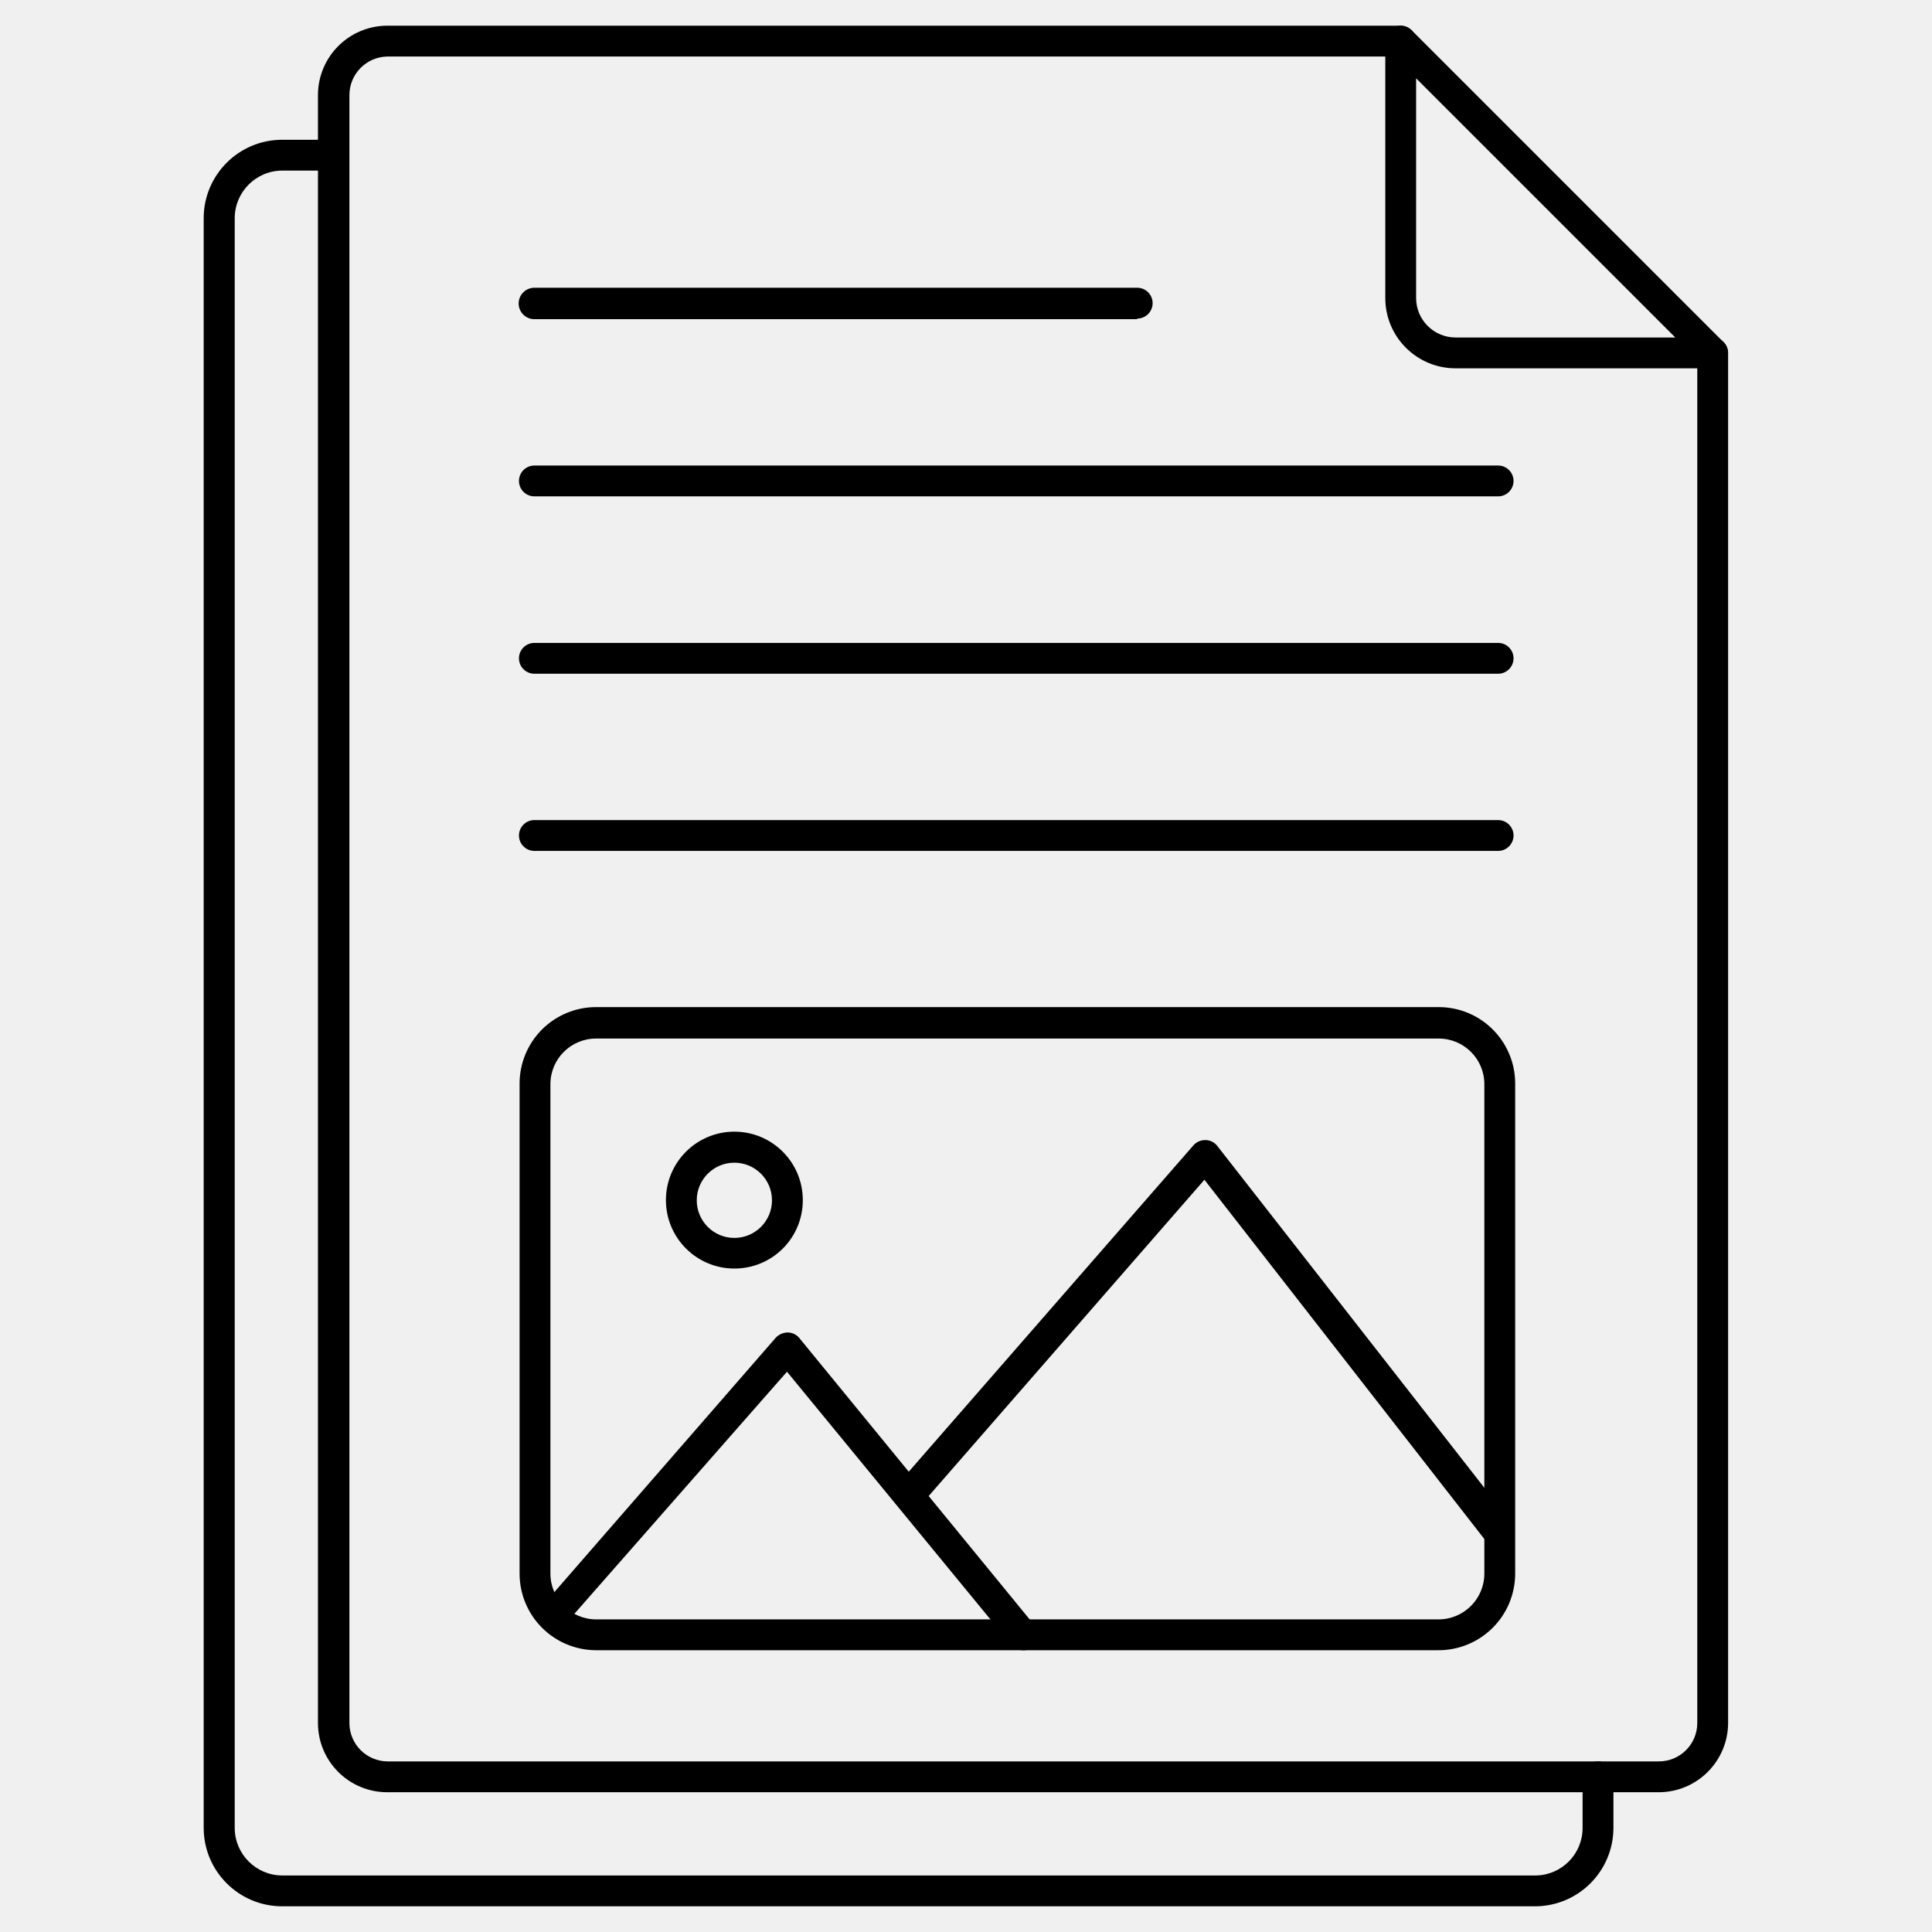
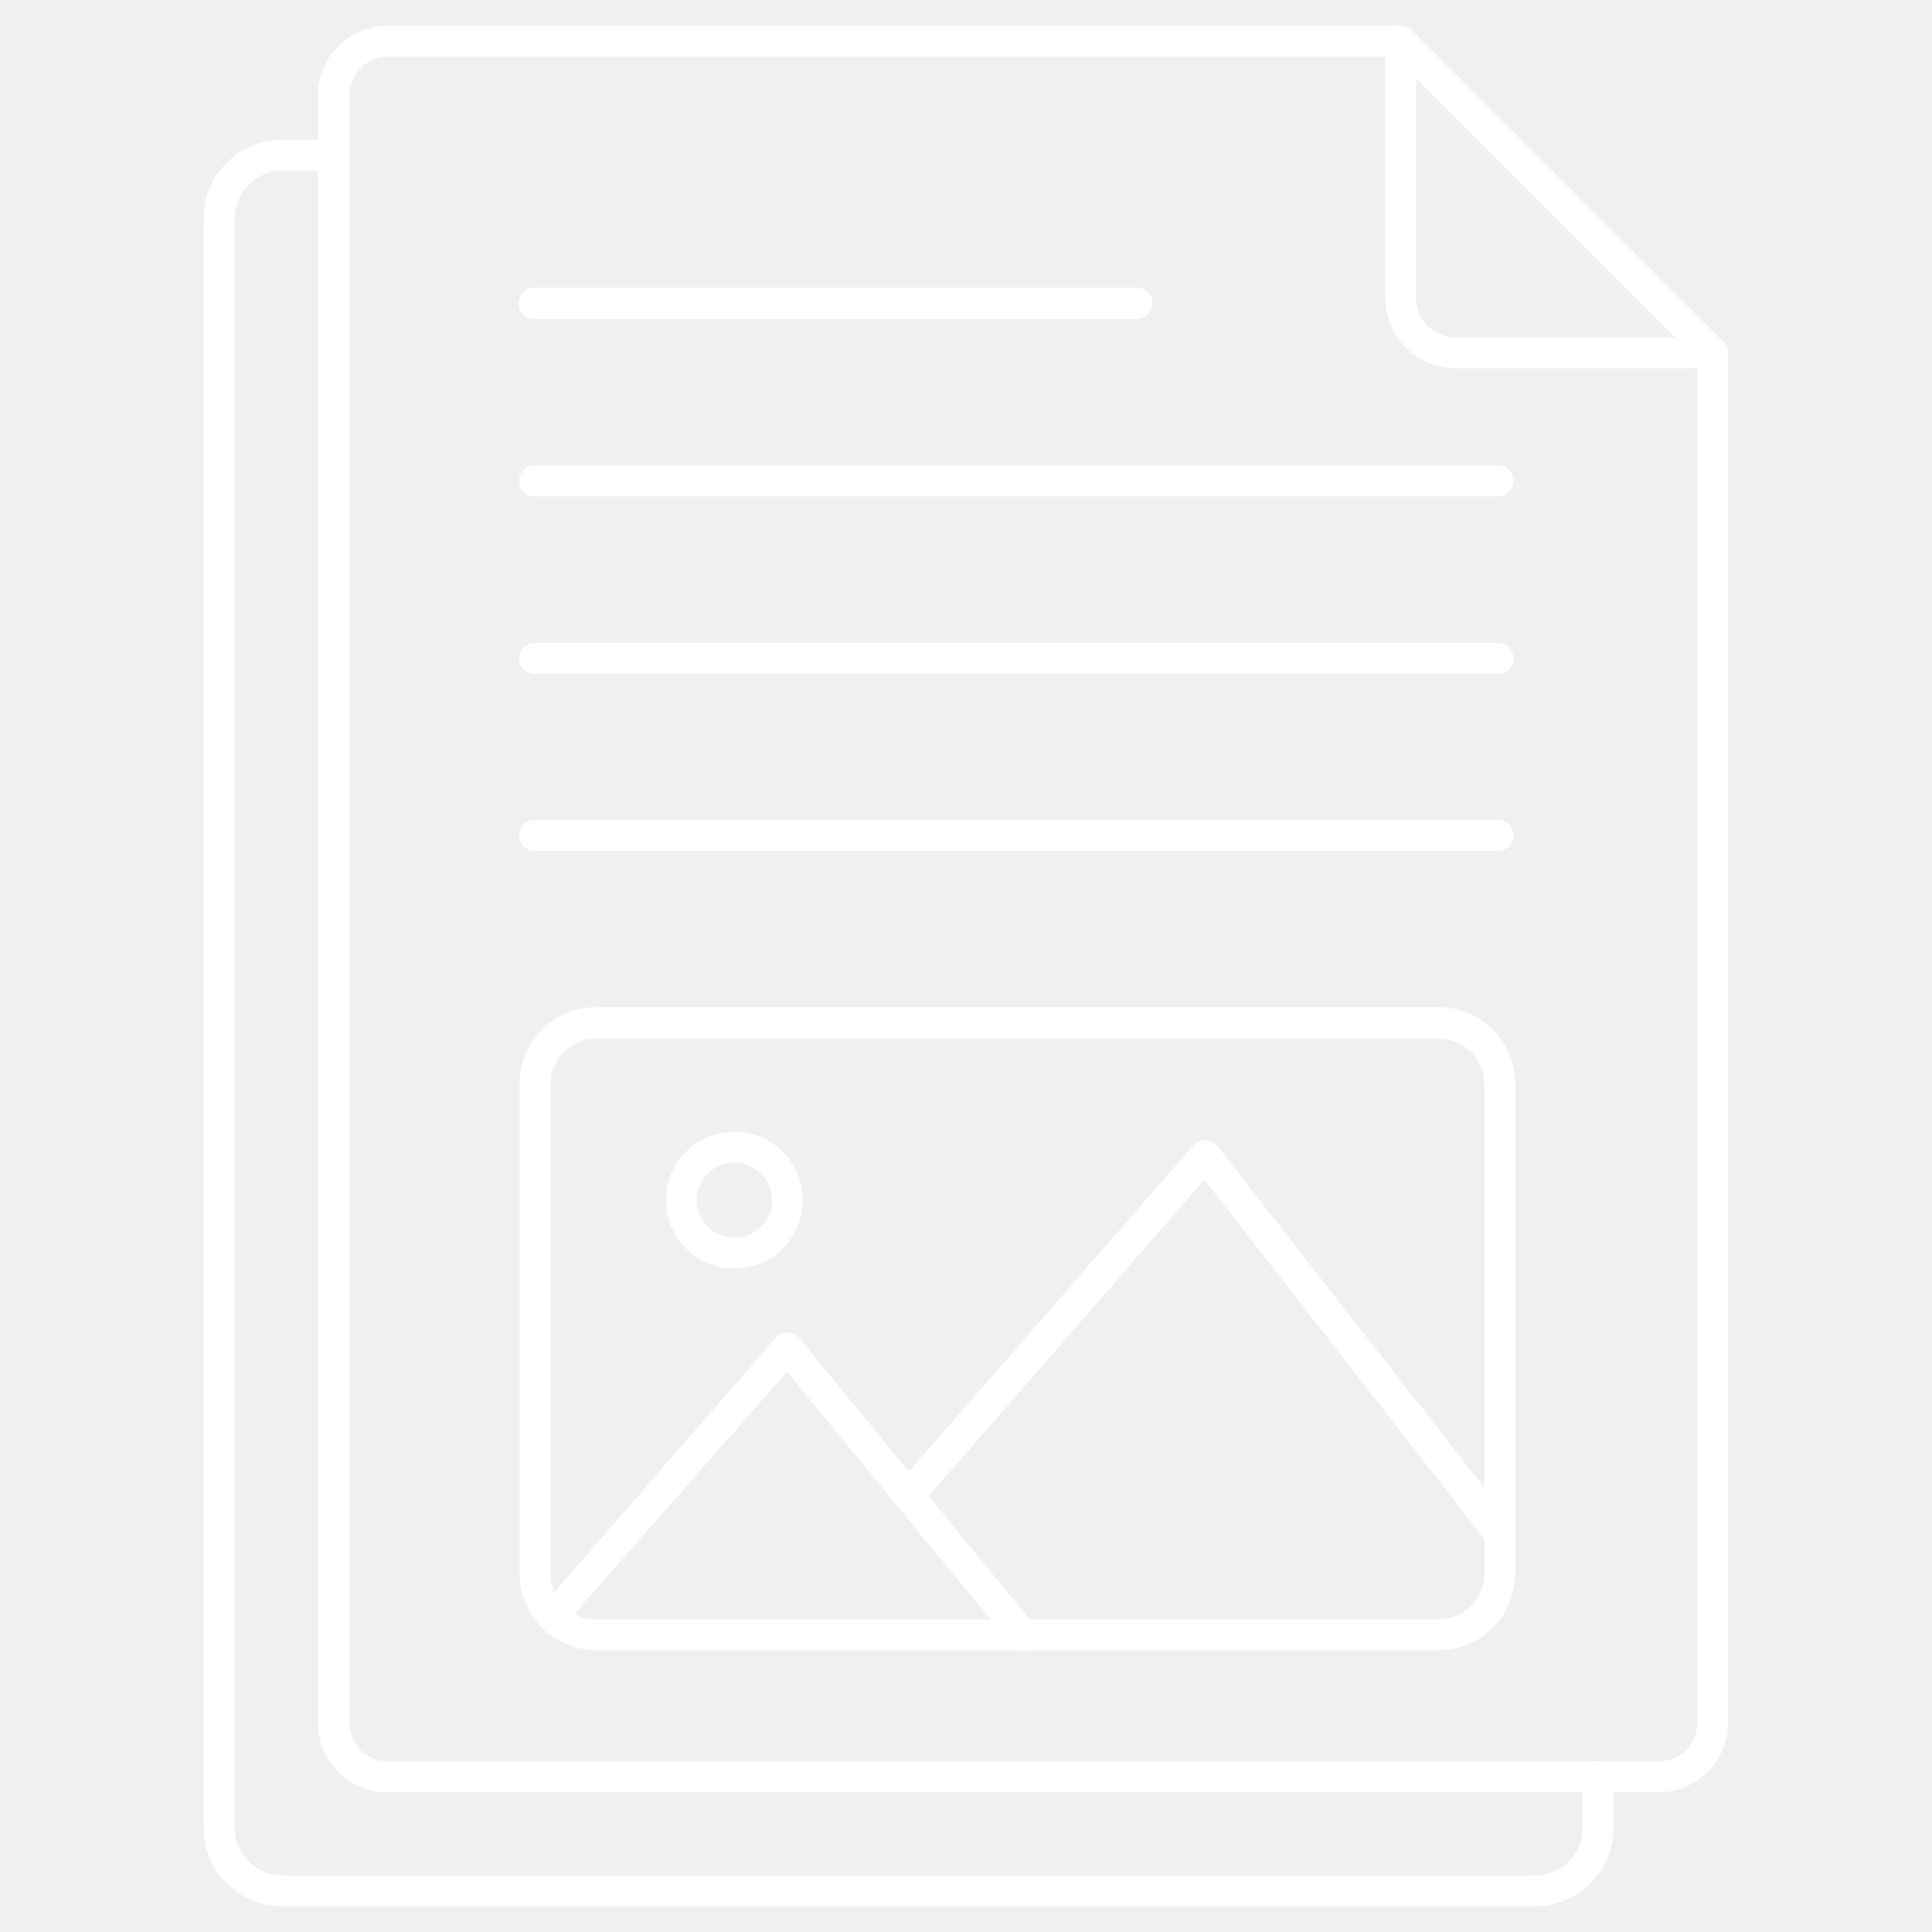
- <svg xmlns="http://www.w3.org/2000/svg" width="24px" height="24px" id="Layer_1" data-name="Layer 1" viewBox="0 0 94 94">
+ <svg xmlns="http://www.w3.org/2000/svg" fill="#fff" width="24px" height="24px" id="Layer_1" data-name="Layer 1" viewBox="0 0 94 94">
  <path d="M80.71,87.2H18.84a3.37,3.37,0,0,1-3.37-3.37V4.63a3.38,3.38,0,0,1,3.37-3.38H68.15a.75.75,0,0,1,0,1.5H18.84A1.88,1.88,0,0,0,17,4.63v79.2a1.87,1.87,0,0,0,1.87,1.87H80.71a1.87,1.87,0,0,0,1.87-1.87V17.17a.75.75,0,0,1,1.5,0V83.83A3.38,3.38,0,0,1,80.71,87.2Z" />
  <path d="M74.72,92.75h-61a3.82,3.82,0,0,1-3.81-3.81V10.61A3.82,3.82,0,0,1,13.73,6.8h2.49a.75.75,0,0,1,0,1.5H13.73a2.32,2.32,0,0,0-2.31,2.31V88.94a2.32,2.32,0,0,0,2.31,2.31h61A2.31,2.31,0,0,0,77,88.94V86.45a.75.75,0,0,1,1.5,0v2.49A3.82,3.82,0,0,1,74.72,92.75Z" />
  <path d="M83.32,17.92H70.82A3.42,3.42,0,0,1,67.4,14.5V2a.75.75,0,0,1,1.28-.53L83.85,16.64a.75.75,0,0,1-.53,1.28ZM68.9,3.81V14.5a1.92,1.92,0,0,0,1.92,1.92H81.51Z" />
  <path d="M69.92,80.29H29a3.73,3.73,0,0,1-3.72-3.72V52.74A3.72,3.72,0,0,1,29,49h41a3.72,3.72,0,0,1,3.72,3.71V76.57A3.73,3.73,0,0,1,69.92,80.29ZM29,50.53a2.22,2.22,0,0,0-2.22,2.21V76.57A2.23,2.23,0,0,0,29,78.79h41a2.23,2.23,0,0,0,2.22-2.22V52.74a2.22,2.22,0,0,0-2.22-2.21Z" />
  <path d="M49.77,80.29a.77.77,0,0,1-.58-.28L38.29,66.74,27.4,79.14a.73.73,0,0,1-1,.06.73.73,0,0,1-.07-1L37.74,65.09a.82.82,0,0,1,.58-.26.74.74,0,0,1,.57.27l11.46,14a.75.75,0,0,1-.1,1.06A.78.78,0,0,1,49.77,80.29Z" />
  <path d="M72.89,75.26a.76.76,0,0,1-.6-.29L58.6,57.4,44.79,73.24a.75.75,0,1,1-1.13-1L58.07,55.72a.76.76,0,0,1,.59-.25.73.73,0,0,1,.57.29L73.48,74a.77.77,0,0,1-.13,1.06A.8.8,0,0,1,72.89,75.26Z" />
  <path d="M35.73,61.72a3.33,3.33,0,1,1,3.33-3.32A3.32,3.32,0,0,1,35.73,61.72Zm0-5.15a1.83,1.83,0,1,0,1.83,1.83A1.83,1.83,0,0,0,35.73,56.57Z" />
  <path d="M55.33,15.53H26A.75.75,0,0,1,26,14H55.33a.75.75,0,0,1,0,1.5Z" />
  <path d="M72.89,24.15H26a.75.75,0,1,1,0-1.5H72.89a.75.75,0,0,1,0,1.5Z" />
  <path d="M72.89,32.78H26a.75.75,0,0,1,0-1.5H72.89a.75.75,0,0,1,0,1.5Z" />
  <path d="M72.89,41.4H26a.75.75,0,1,1,0-1.5H72.89a.75.75,0,0,1,0,1.5Z" />
</svg>
